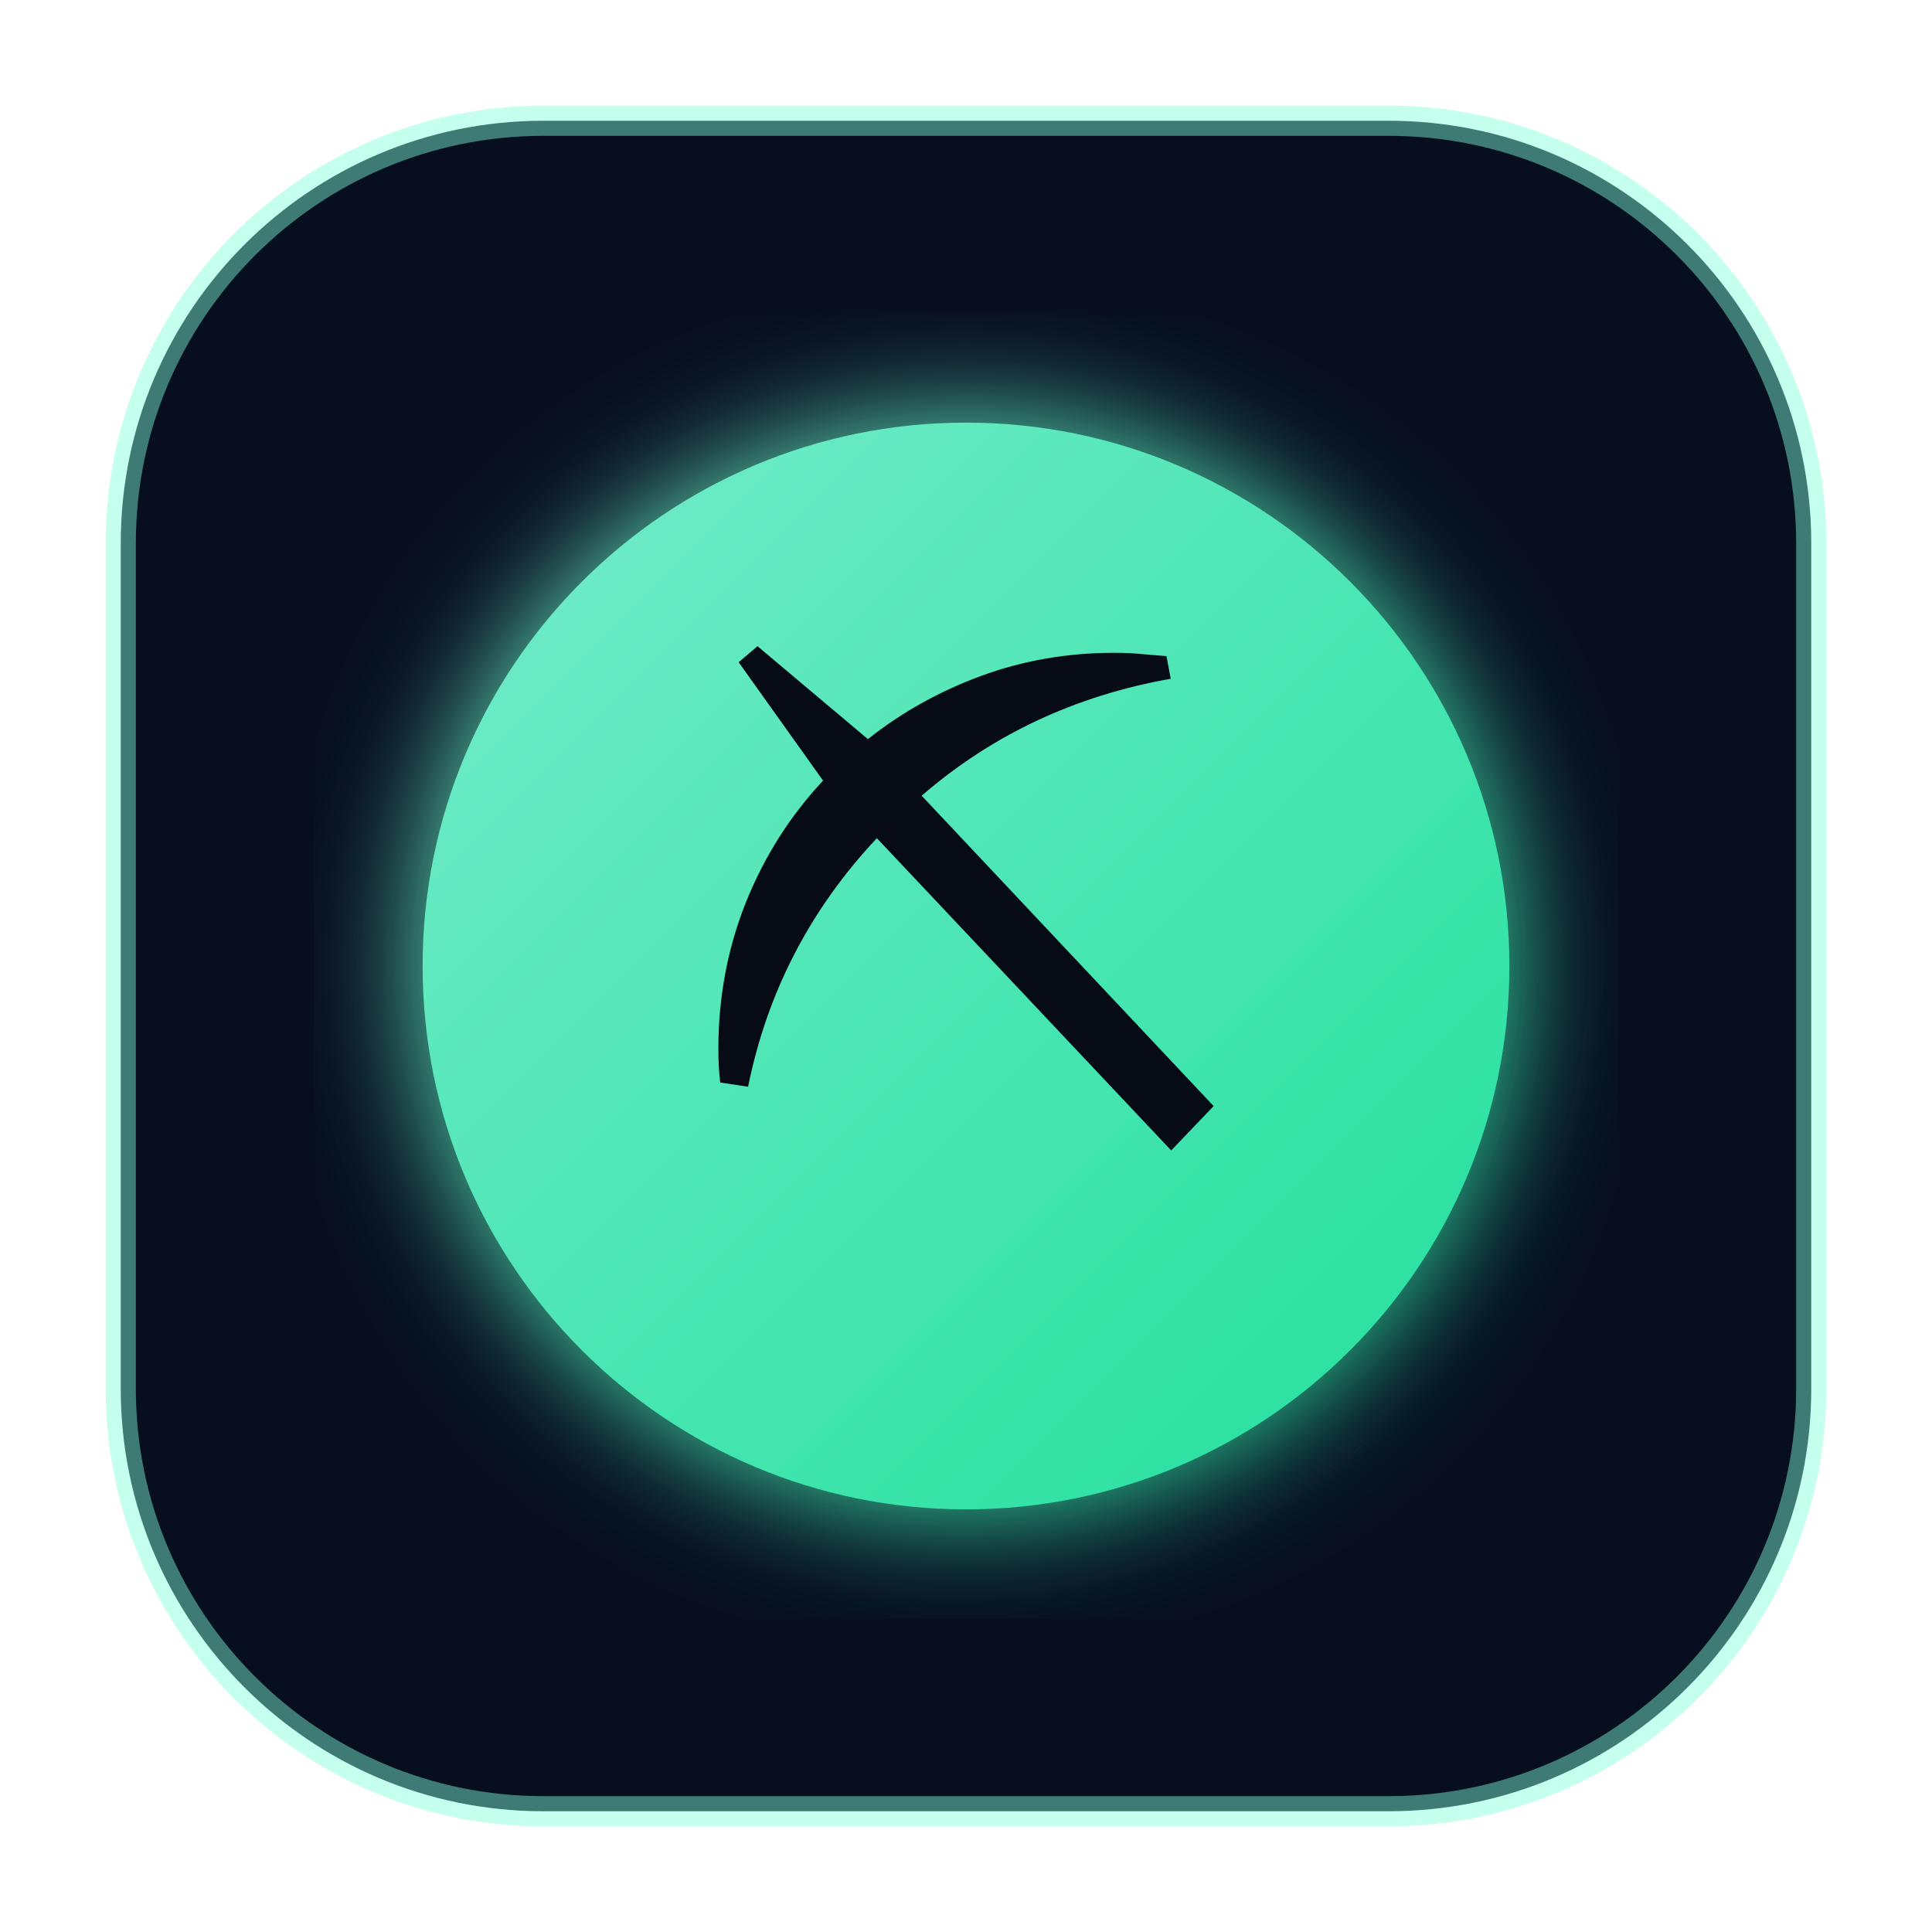
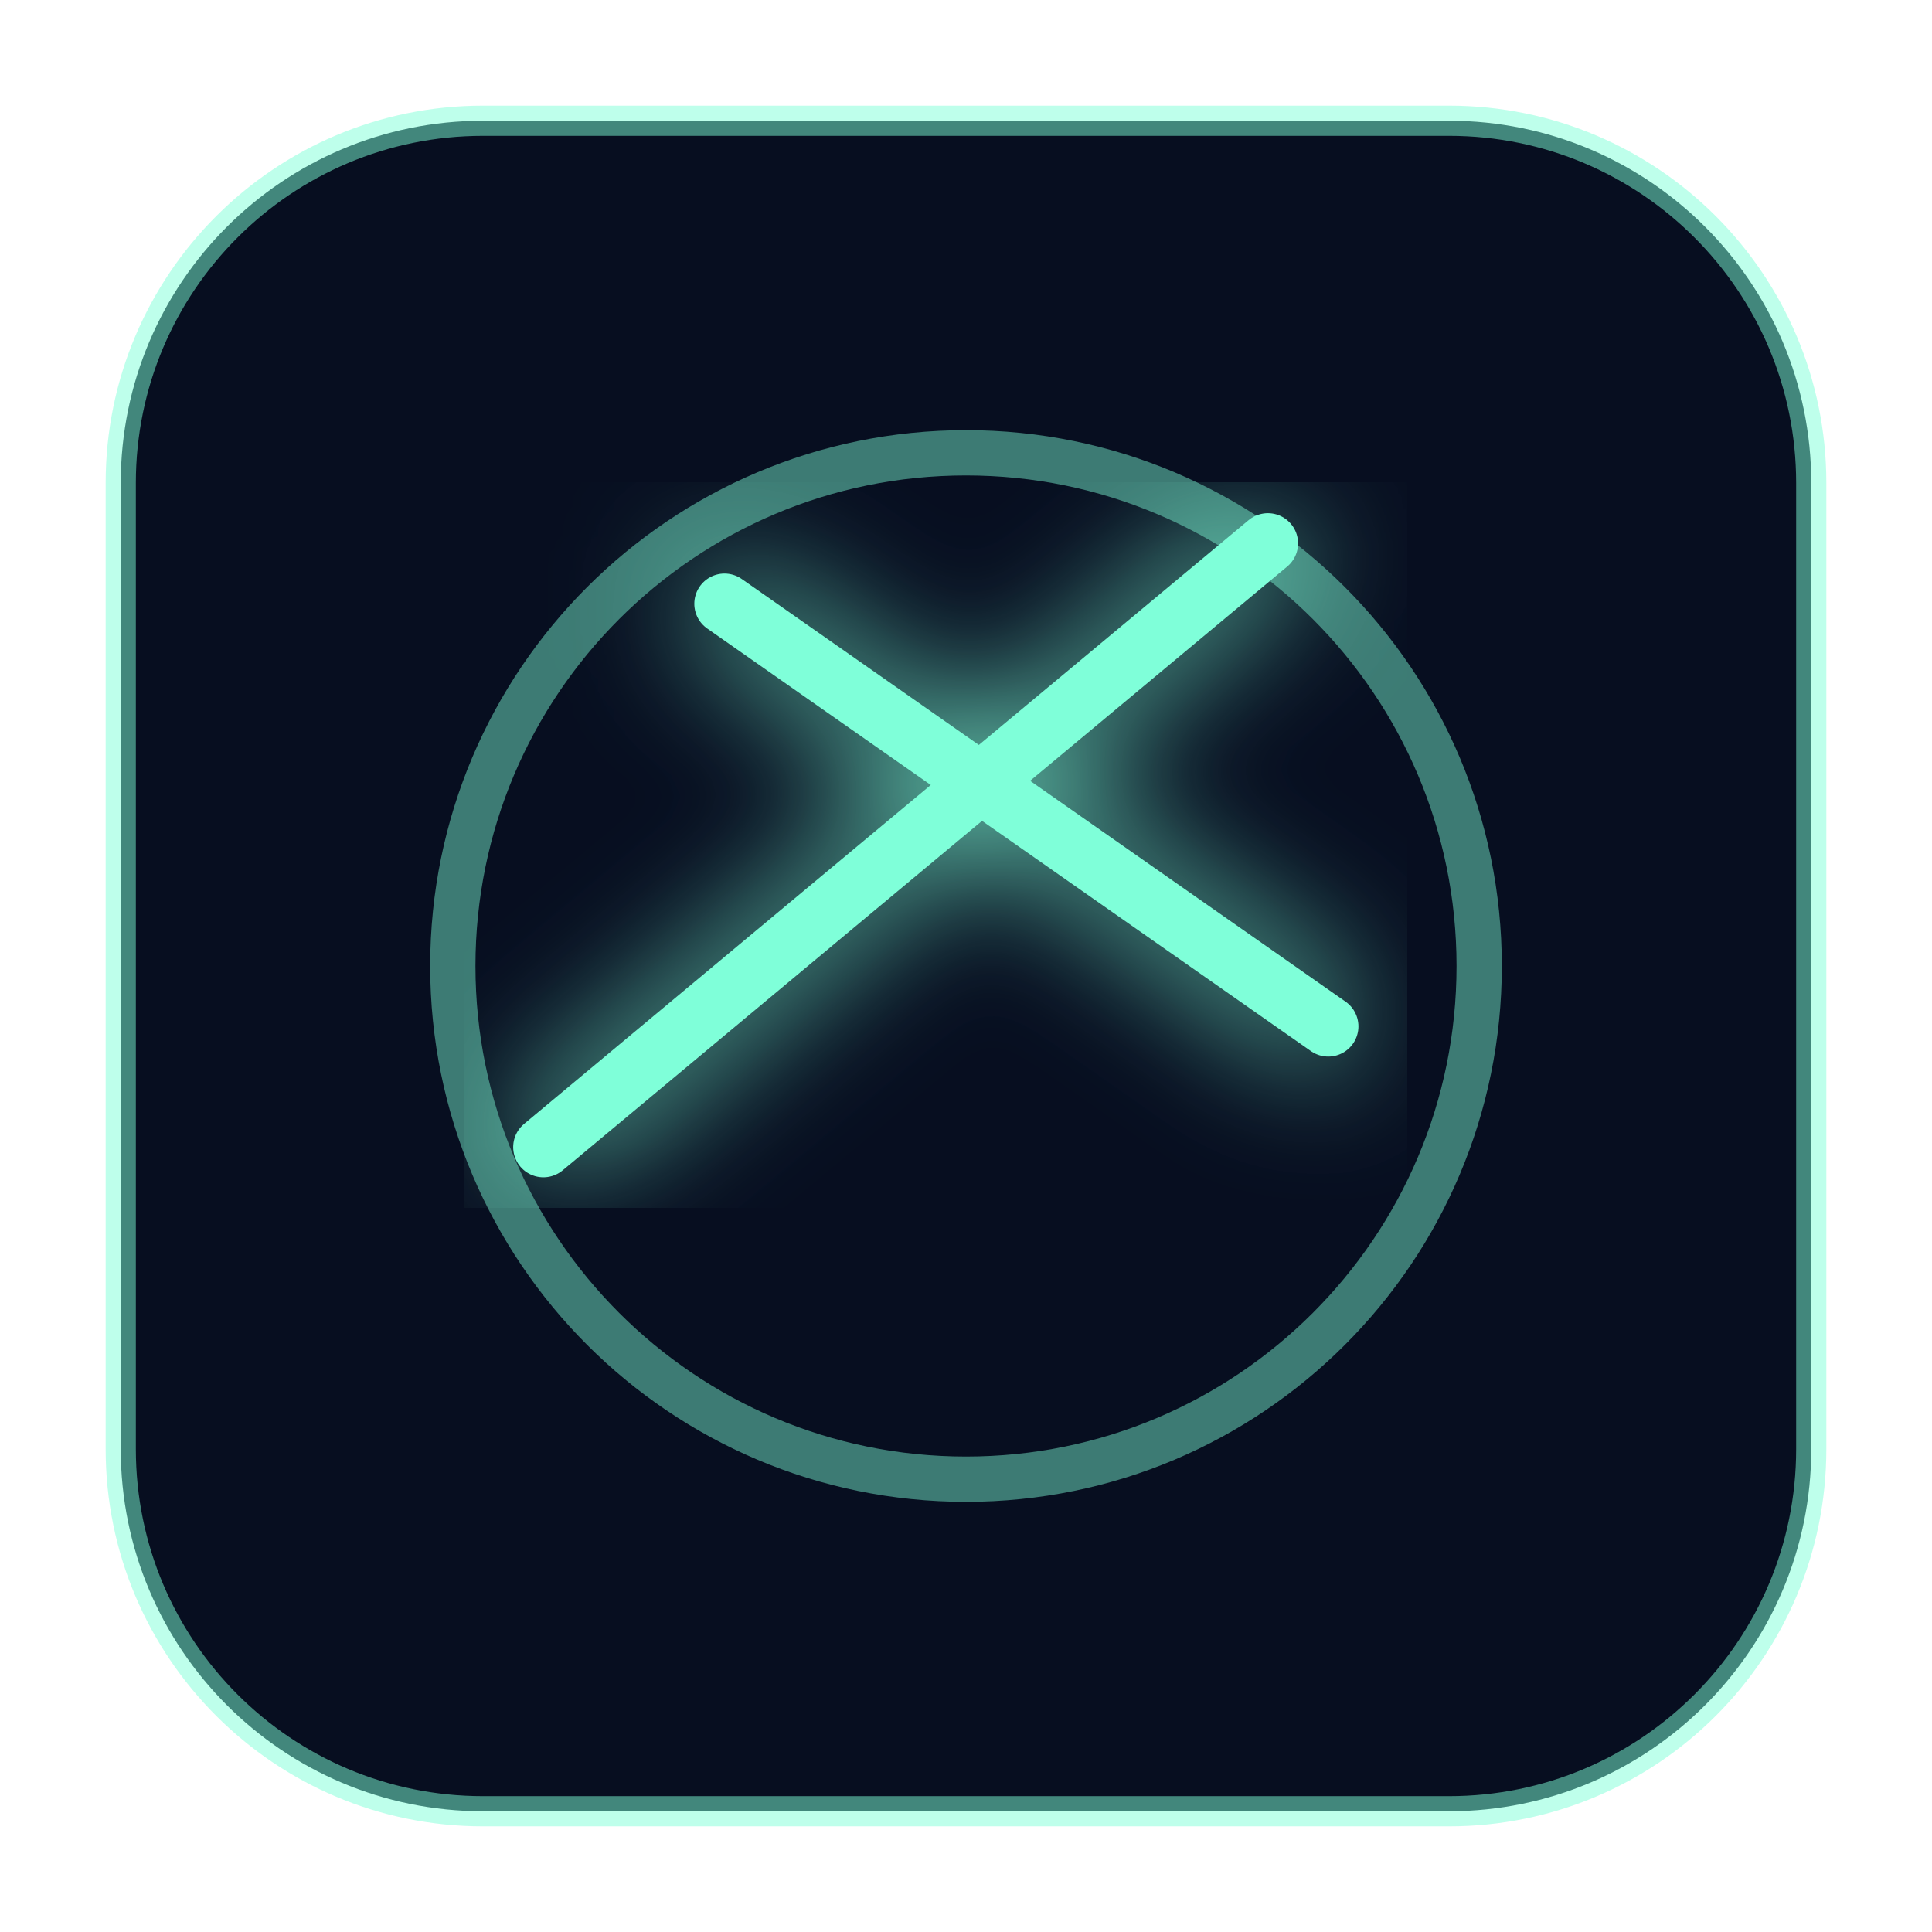
<svg xmlns="http://www.w3.org/2000/svg" viewBox="0 0 64 64" role="img" aria-hidden="true">
  <defs>
    <linearGradient id="g" x1="0%" y1="0%" x2="100%" y2="100%">
-       <stop offset="0%" stop-color="#7fffd9" />
-       <stop offset="100%" stop-color="#23f2a6" />
+       <stop offset="0%" stop-color="#7fffd9" stop-opacity="0.95" />
+       <stop offset="100%" stop-color="#060b16" />
    </linearGradient>
-     <filter id="glow">
-       <feGaussianBlur stdDeviation="2" result="b" />
+     <filter id="gl">
+       <feGaussianBlur stdDeviation="2.2" result="b" />
      <feMerge>
        <feMergeNode in="b" />
        <feMergeNode in="SourceGraphic" />
      </feMerge>
    </filter>
  </defs>
-   <rect x="4" y="4" width="56" height="56" rx="14" fill="#070e20" stroke="#7fffd9" stroke-opacity="0.45" />
-   <circle cx="32" cy="32" r="18" fill="url(#g)" filter="url(#glow)" opacity="0.92" />
-   <text x="32" y="38" text-anchor="middle" font-size="22" fill="#060b16" font-family="Segoe UI Emoji, Apple Color Emoji, sans-serif">⛏</text>
+   <rect x="4" y="4" width="56" height="56" rx="12" fill="#070e20" stroke="#7fffd9" stroke-opacity="0.5" />
+   <circle cx="32" cy="32" r="17" fill="none" stroke="#7fffd9" stroke-opacity="0.45" stroke-width="1.5" />
+   <g filter="url(#gl)" stroke="#7fffd9" stroke-width="2" fill="#7fffd9" stroke-linecap="round" stroke-linejoin="round">
+     <path d="M18 38 L42 18 M24 20 L44 34" fill="none" />
+   </g>
</svg>
